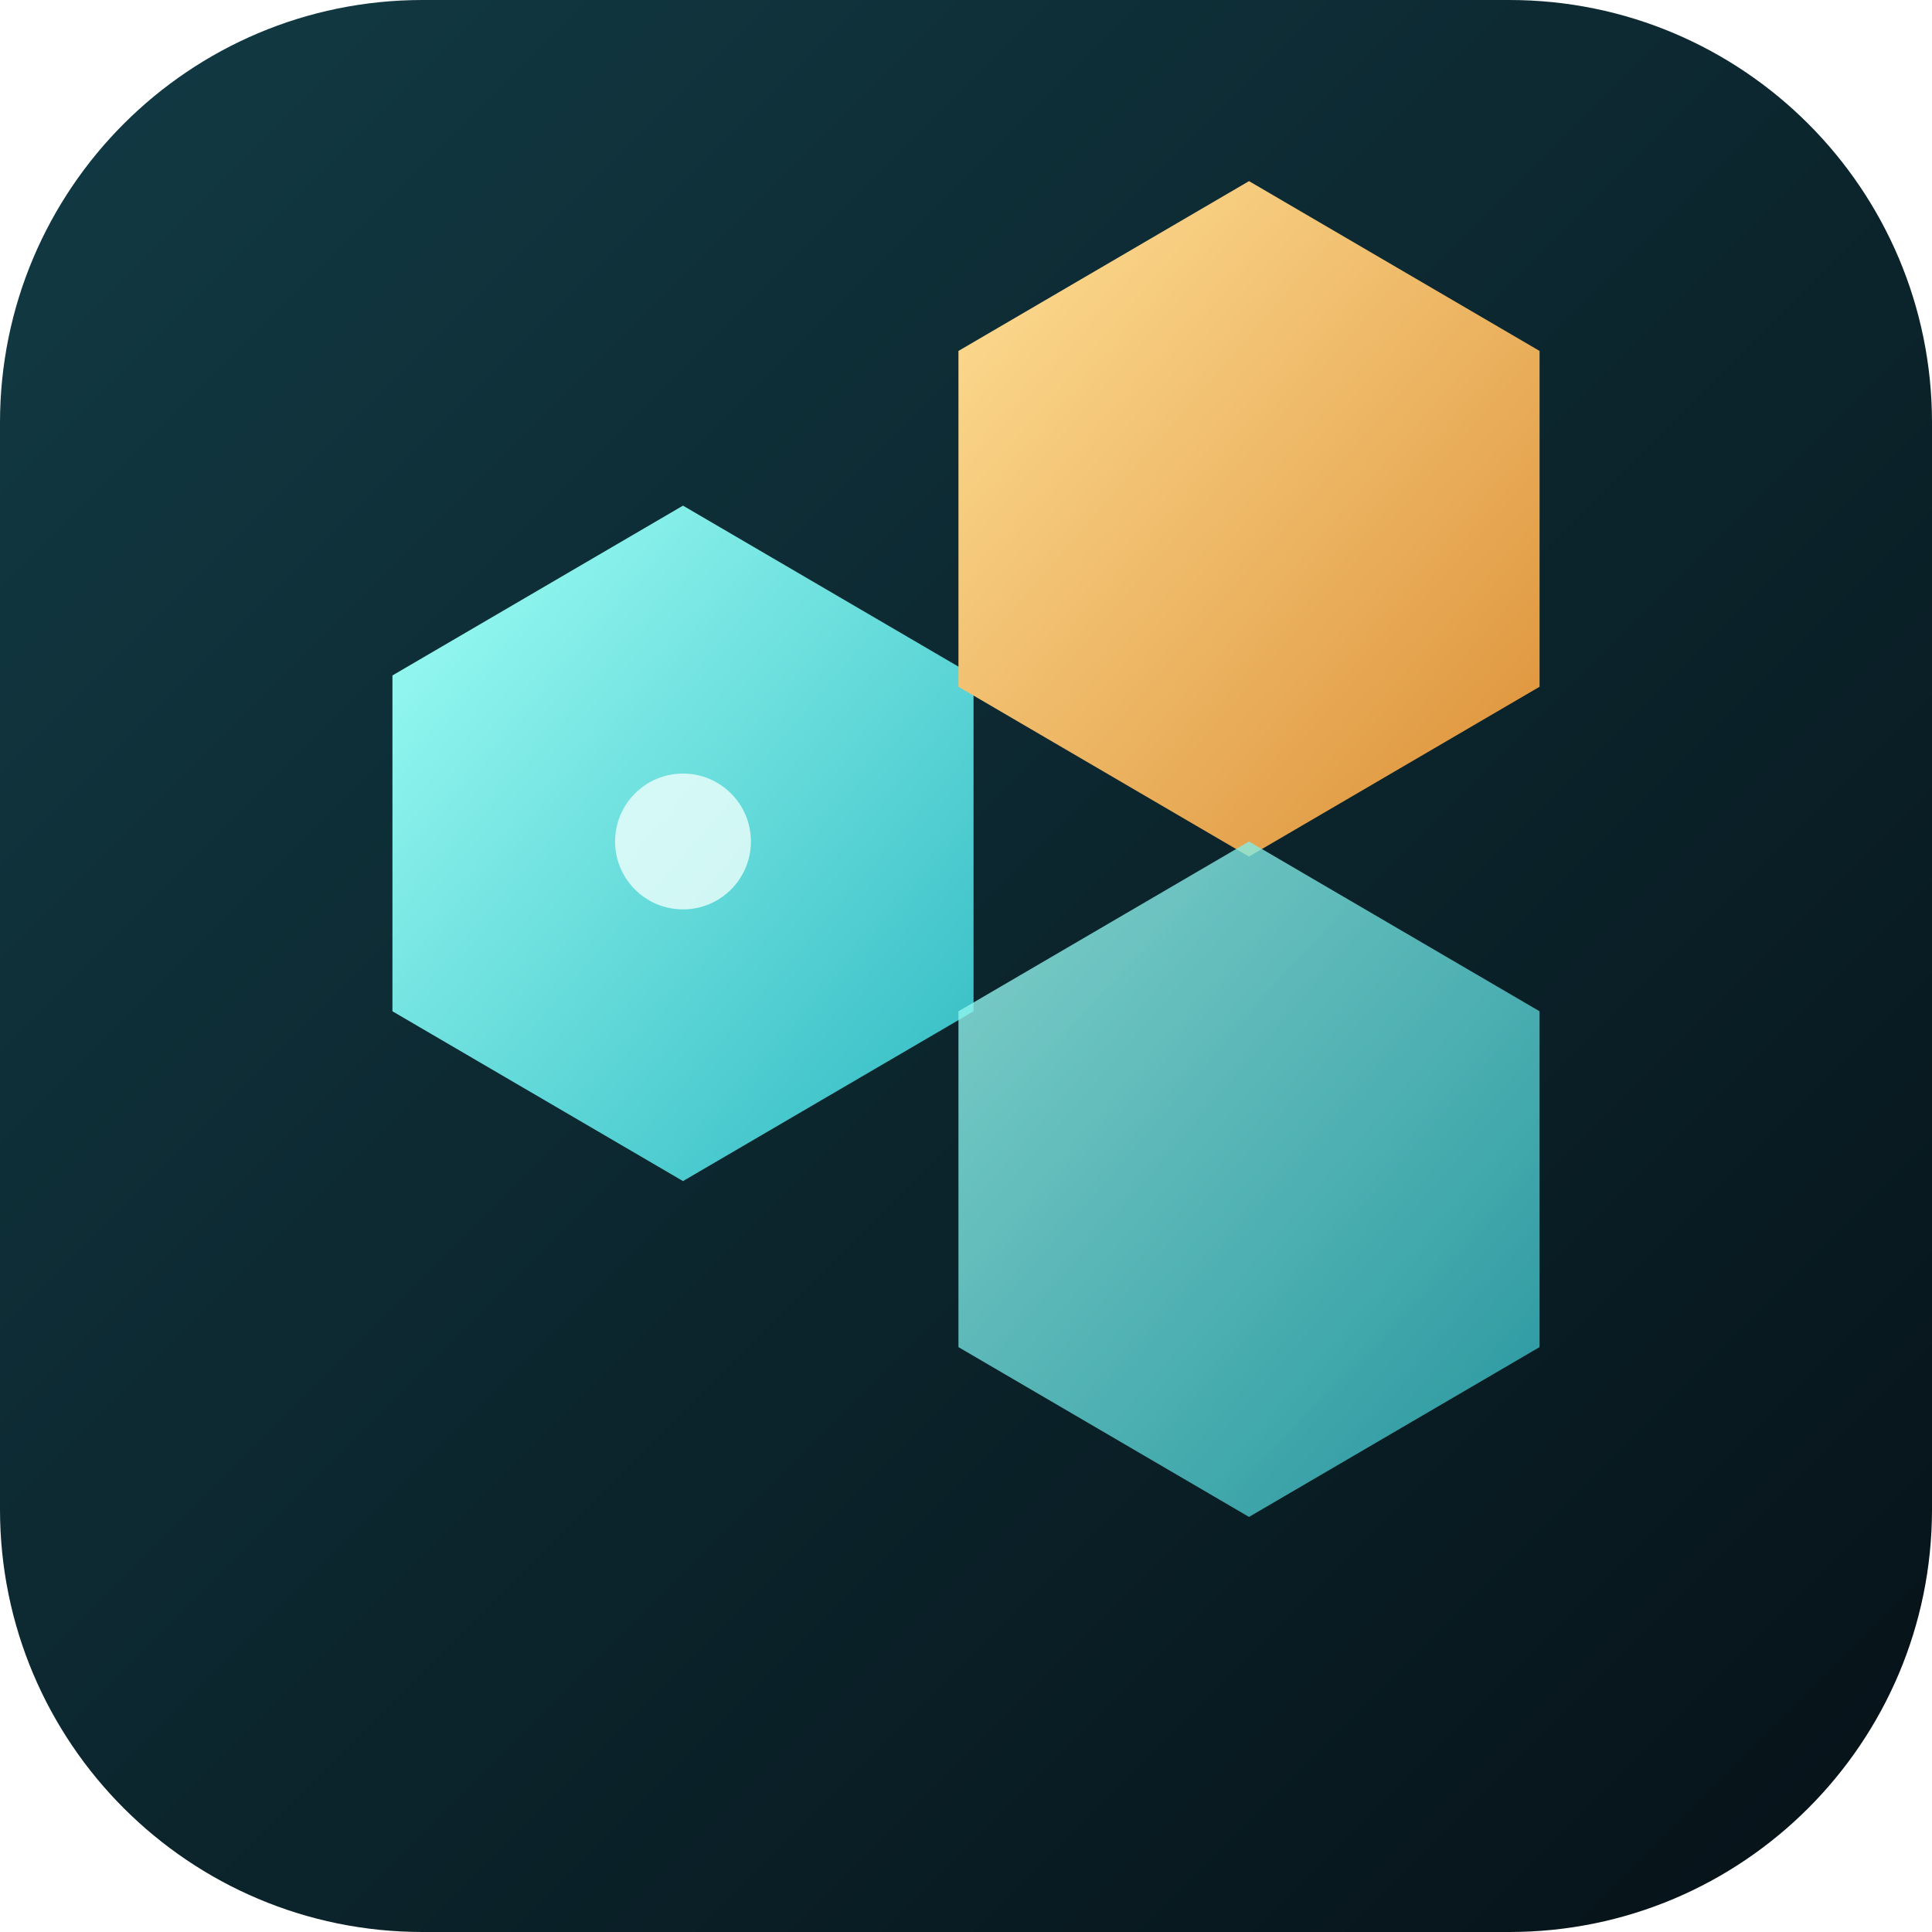
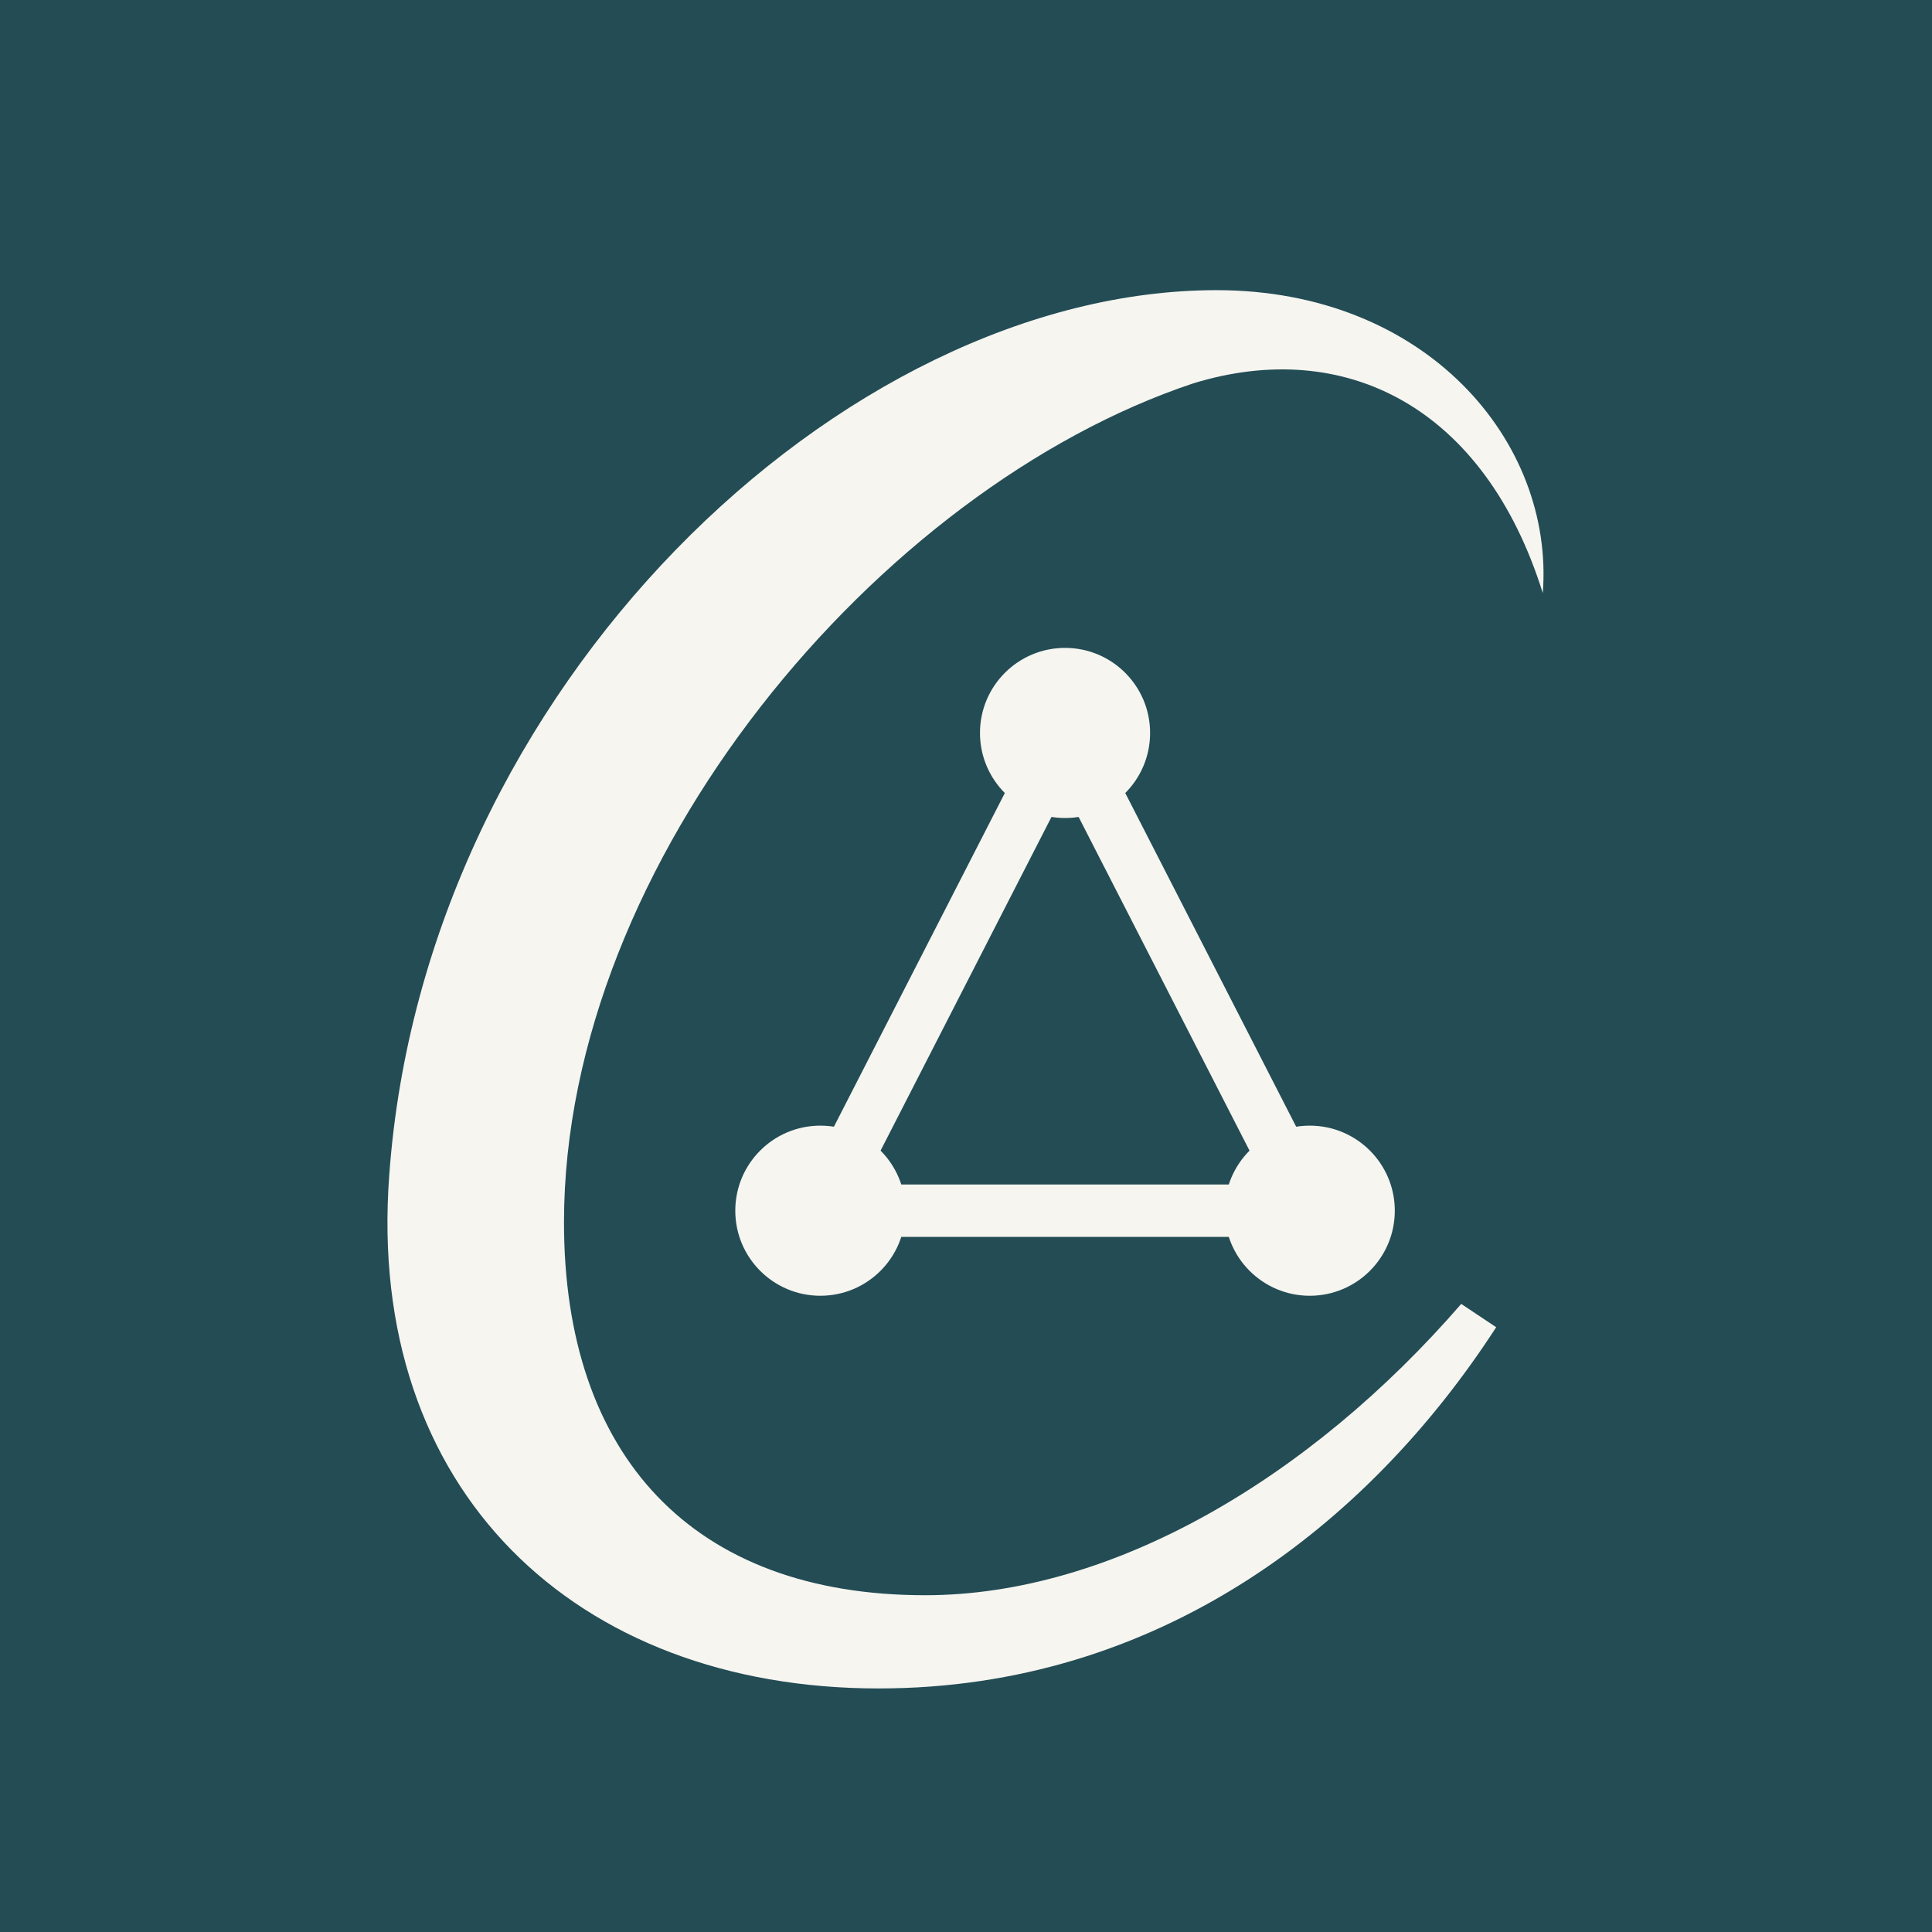
- <svg xmlns="http://www.w3.org/2000/svg" viewBox="0 0 512 512">
-   <defs>
-     <linearGradient id="bg" x1="0" y1="0" x2="1" y2="1">
-       <stop stop-color="#123b45" />
-       <stop offset="1" stop-color="#061117" />
-     </linearGradient>
-     <linearGradient id="a" x1="0" y1="0" x2="1" y2="1">
-       <stop stop-color="#a0fff5" />
-       <stop offset="1" stop-color="#2fb9c2" />
-     </linearGradient>
-     <linearGradient id="b" x1="0" y1="0" x2="1" y2="1">
-       <stop stop-color="#ffe097" />
-       <stop offset="1" stop-color="#dc8f35" />
-     </linearGradient>
-   </defs>
-   <rect width="512" height="512" rx="112" fill="url(#bg)" />
-   <path d="M104 179 181 134 258 179 258 268 181 313 104 268Z" fill="url(#a)" />
-   <path d="M254 93 331 48 408 93 408 182 331 227 254 182Z" fill="url(#b)" />
-   <path d="M254 268 331 223 408 268 408 357 331 402 254 357Z" fill="url(#a)" opacity=".78" />
-   <circle cx="181" cy="223" r="18" fill="#edfffc" opacity=".8" />
+ <svg xmlns="http://www.w3.org/2000/svg" viewBox="0 0 128 128" role="img" aria-labelledby="title">
+   <rect width="128" height="128" fill="#234C55" />
+   <g transform="translate(15.75 2.24) scale(.772)">
+     <path d="M112 48C113 35 102 22 84 22C52 22 16 56 13 98C11 125 29 142 55 142C79 142 97 128 108 111L105 109C92 124 75 134 59 134C39 134 28 122 28 102C28 71 55 39 82 30C95 26 107 32 112 48Z" fill="#F6F5EF" />
+     <path d="M71 60L50 101H92Z" fill="none" stroke="#F6F5EF" stroke-width="4.5" stroke-linecap="round" stroke-linejoin="round" />
+     <circle cx="71" cy="60" r="7.3" fill="#F6F5EF" />
+     <circle cx="50" cy="101" r="7.3" fill="#F6F5EF" />
+     <circle cx="92" cy="101" r="7.3" fill="#F6F5EF" />
+   </g>
</svg>
